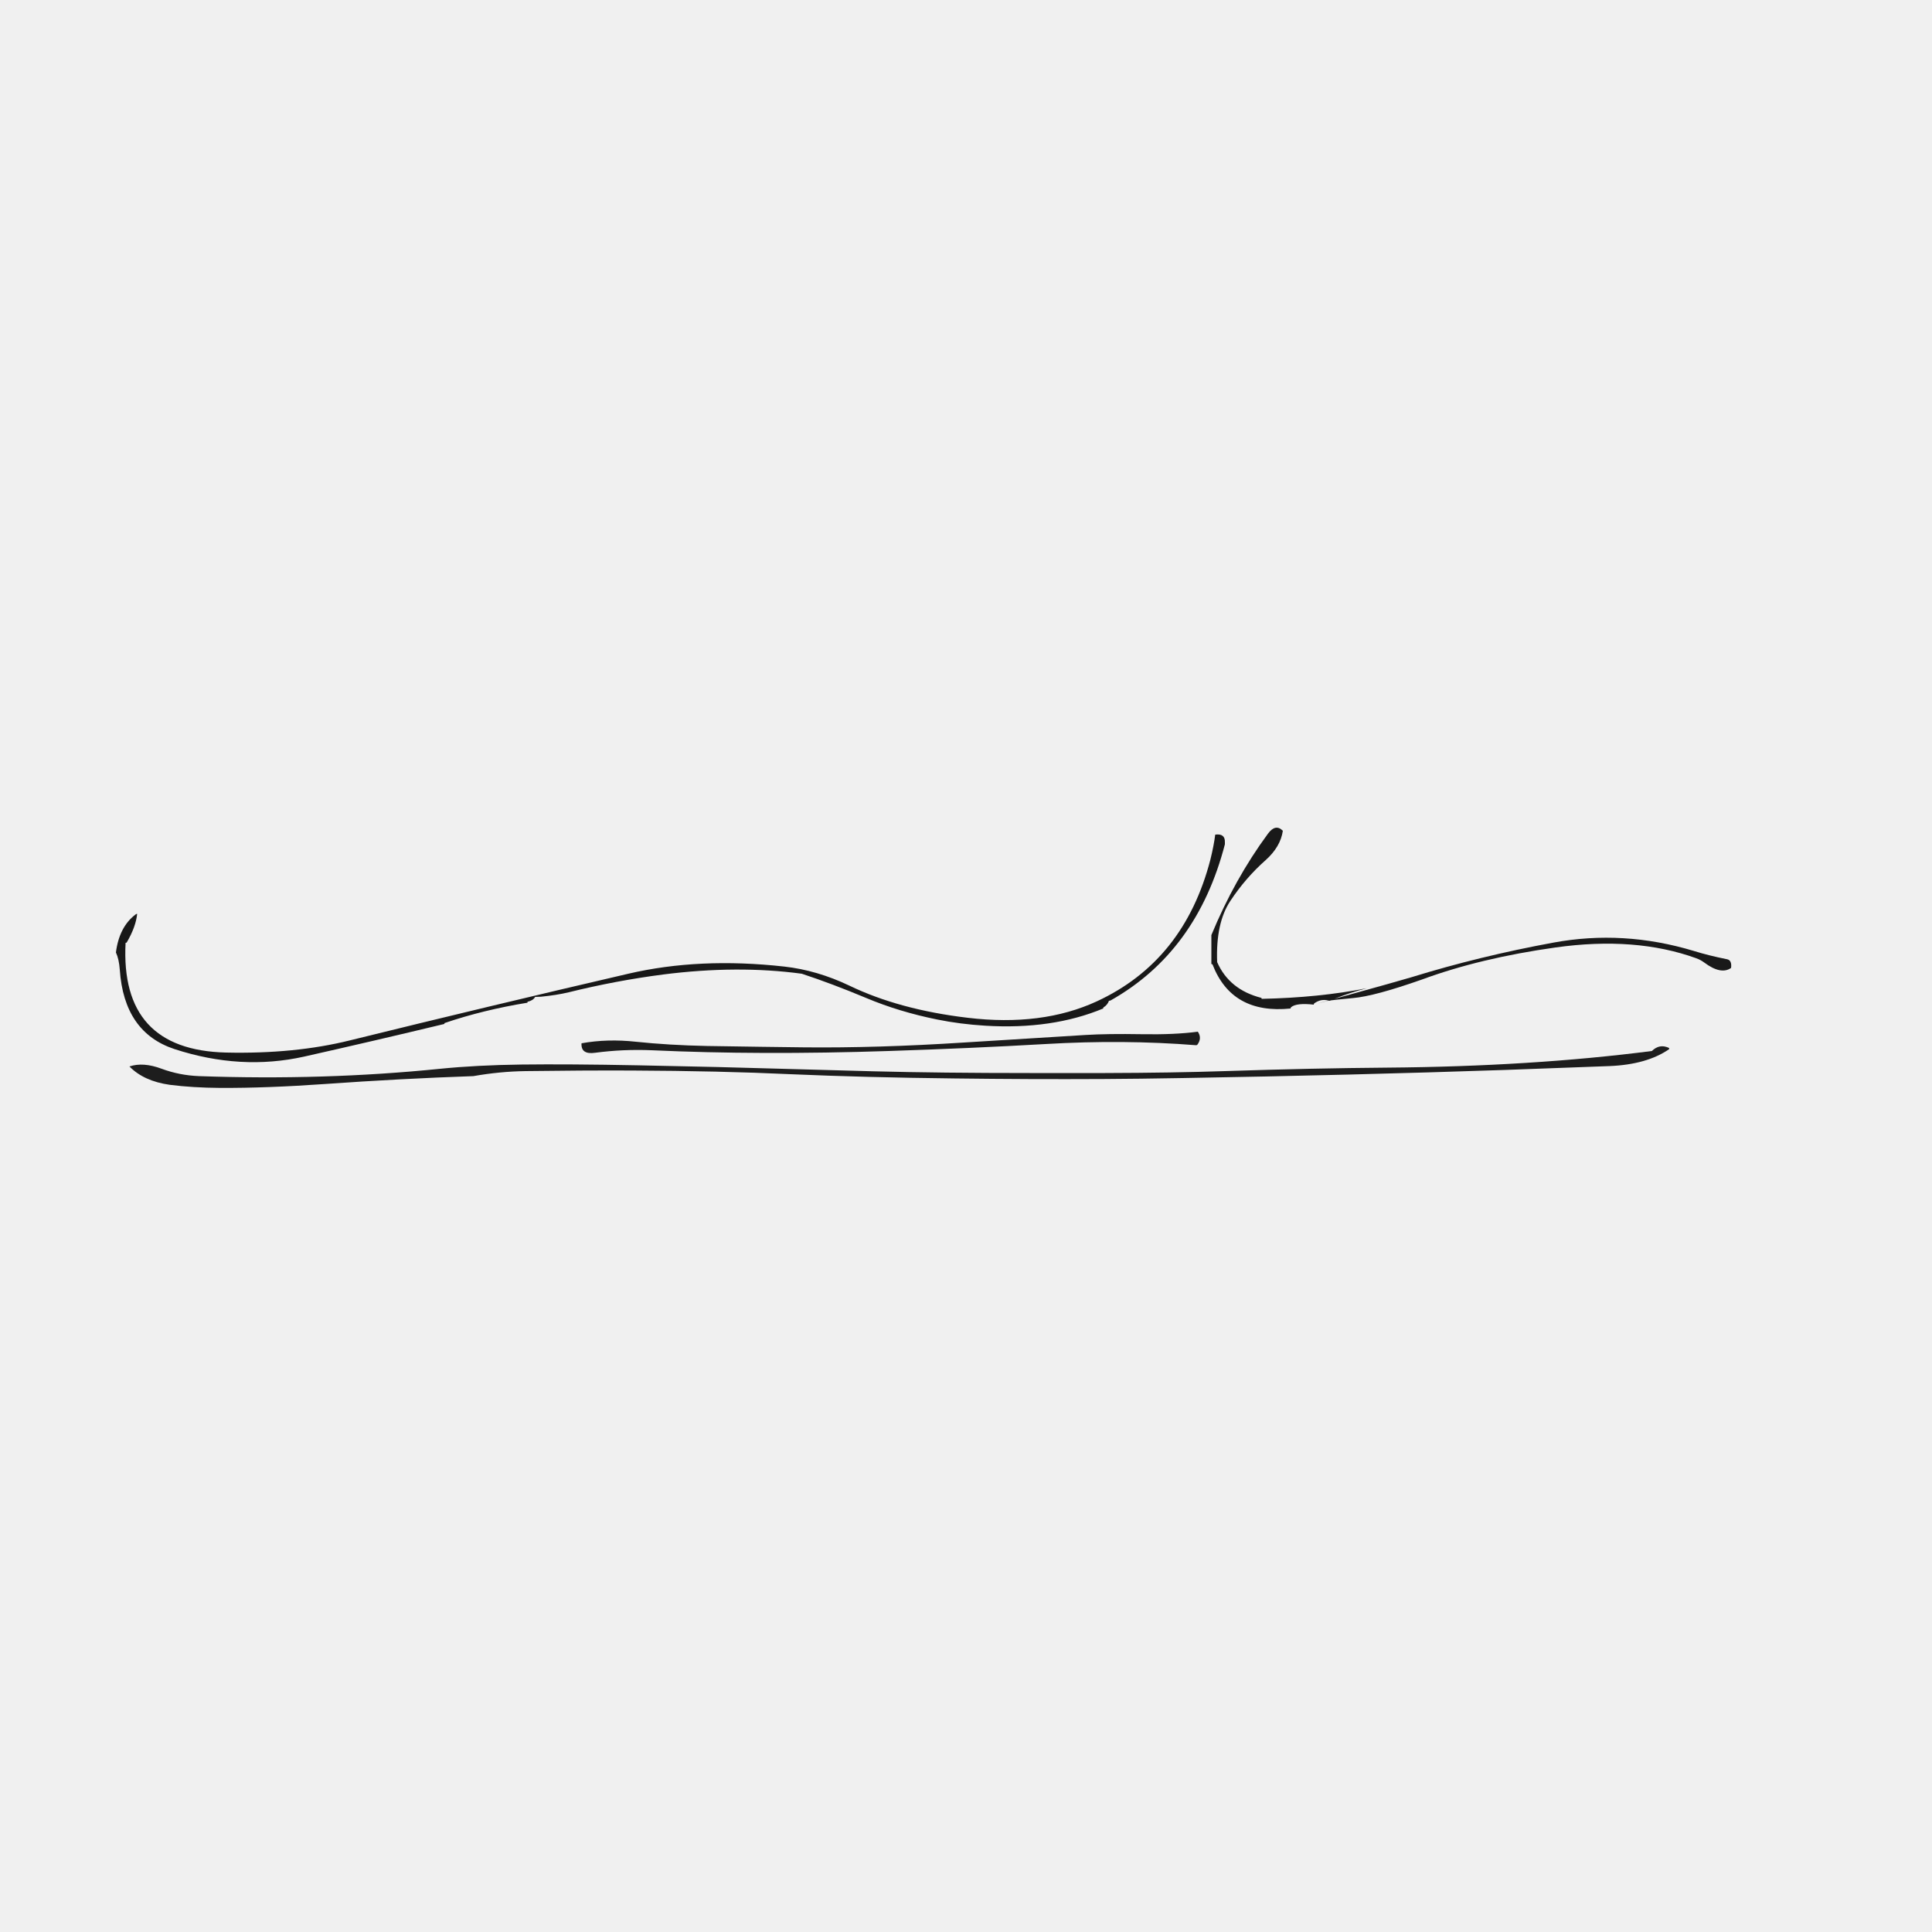
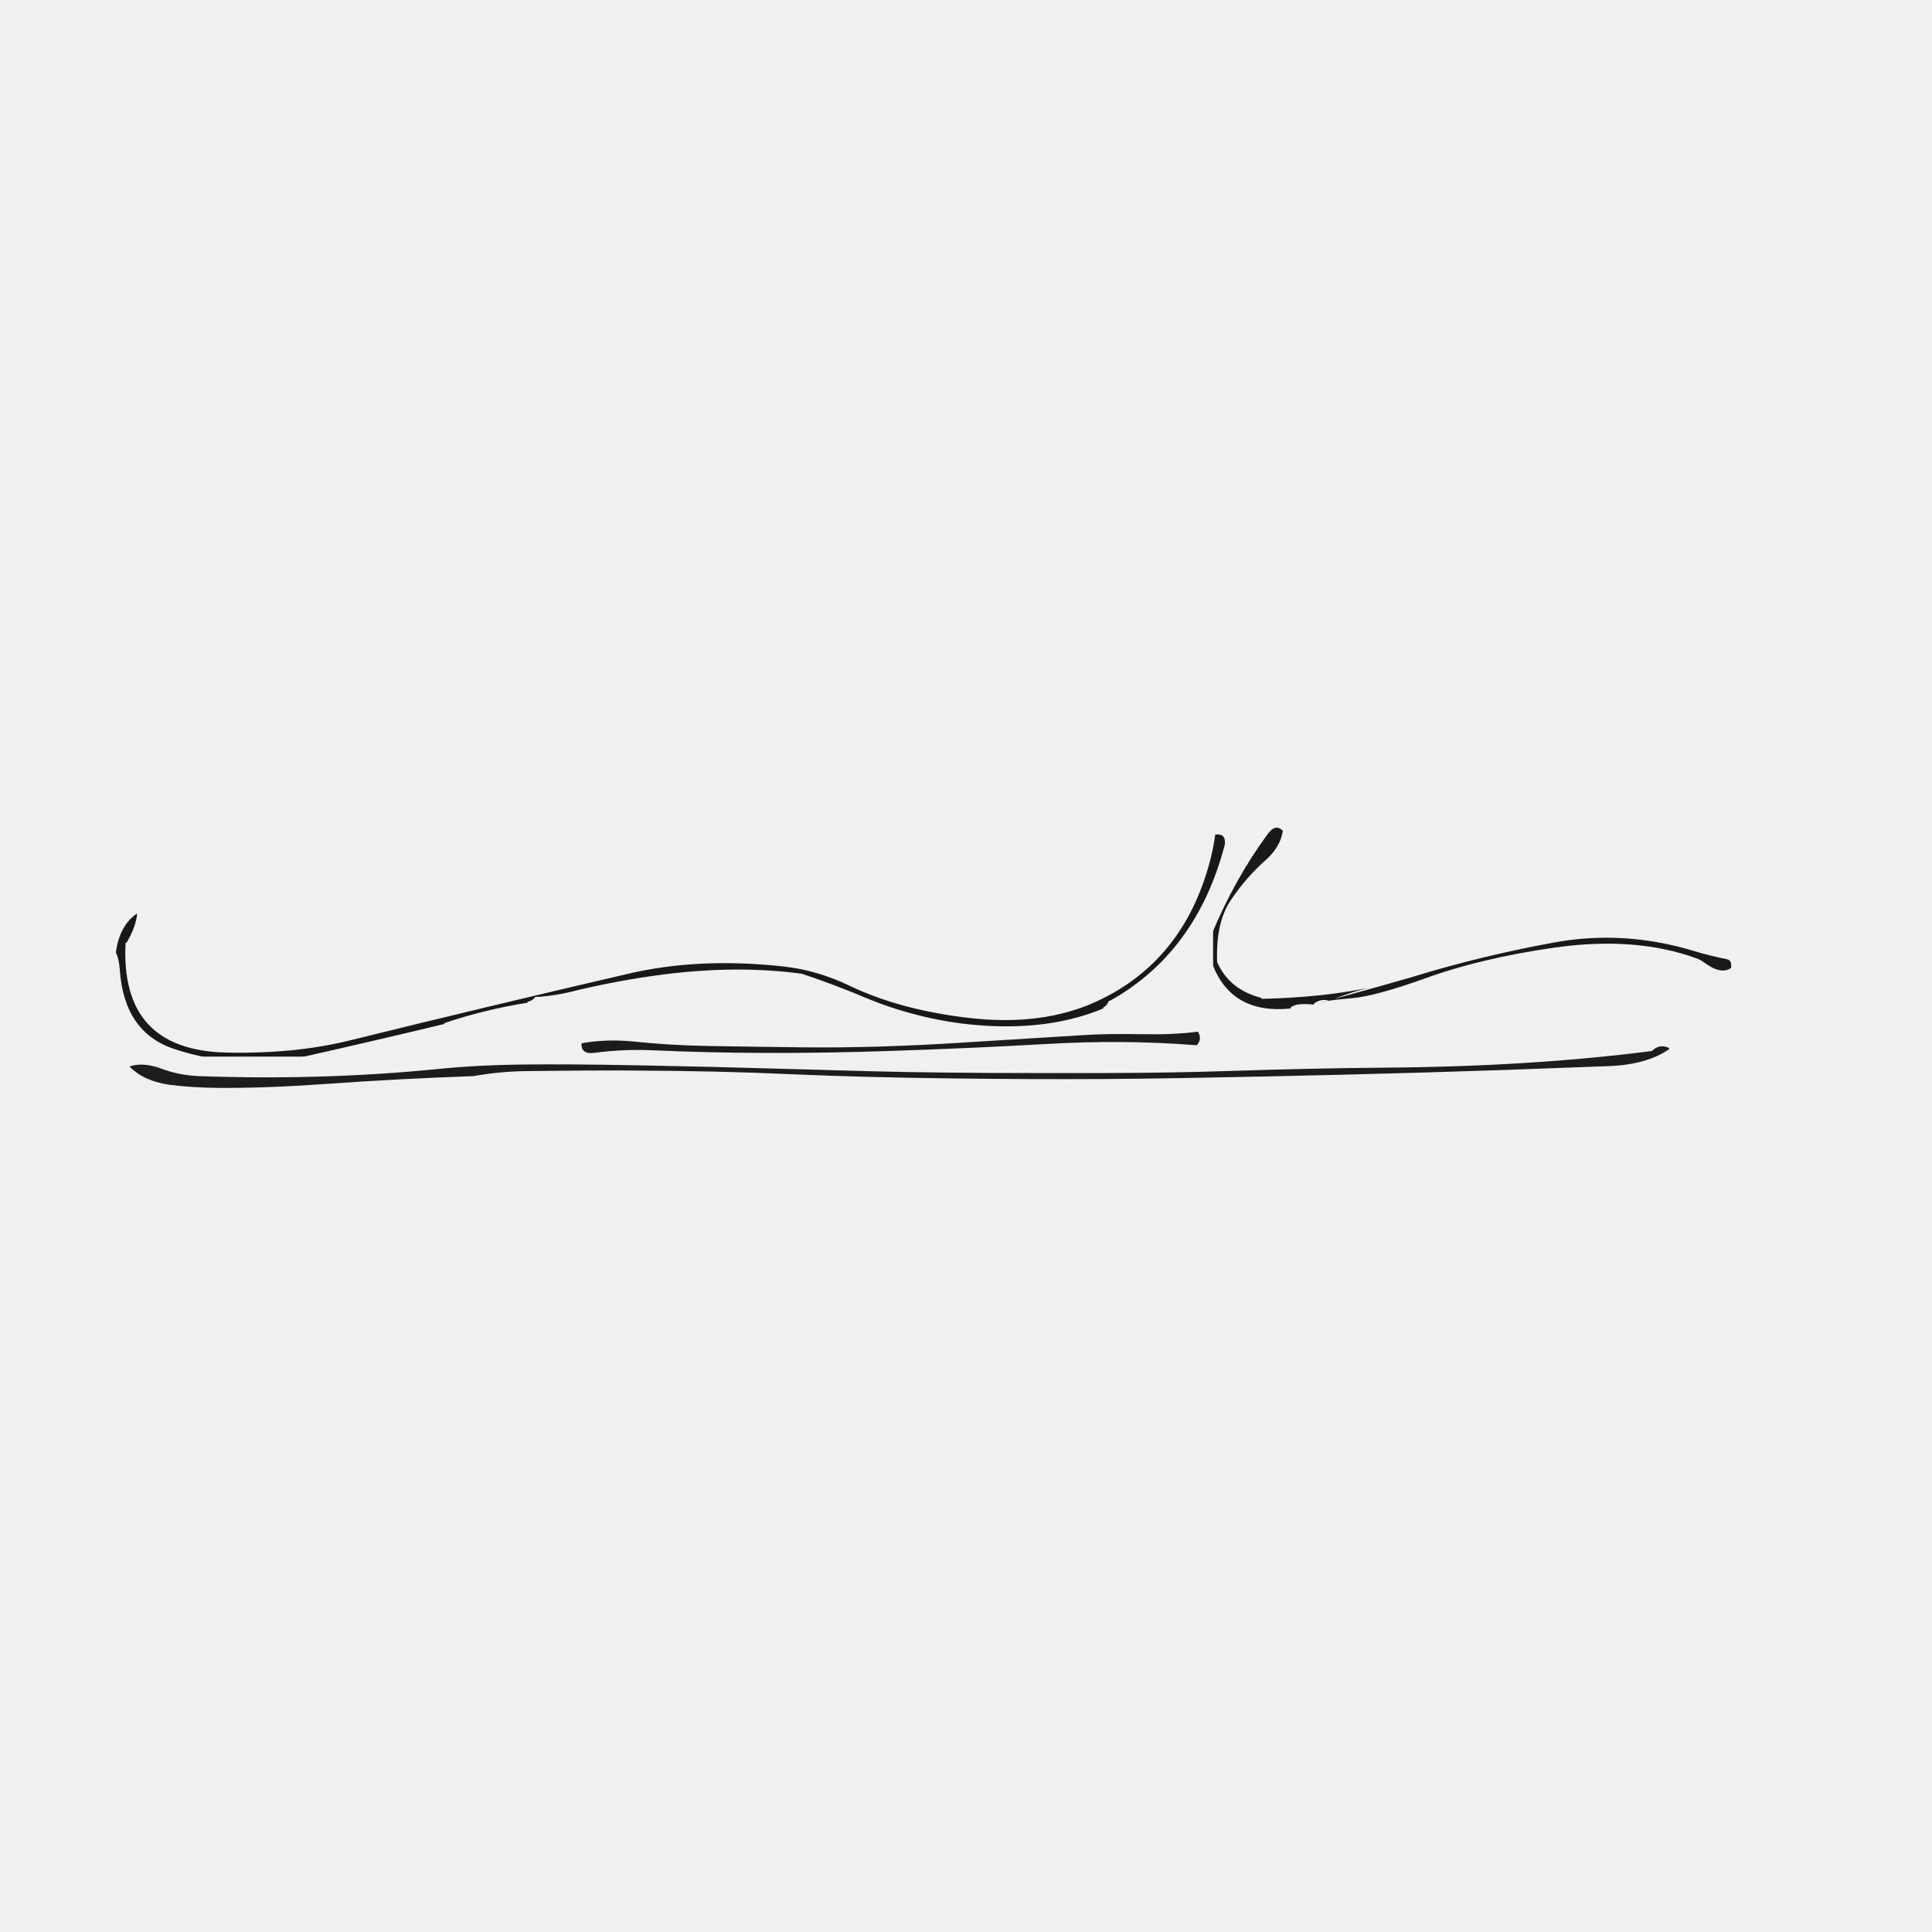
<svg xmlns="http://www.w3.org/2000/svg" xmlns:xlink="http://www.w3.org/1999/xlink" version="1.1" preserveAspectRatio="none" x="0px" y="0px" width="500px" height="500px" viewBox="0 0 500 500">
  <defs>
-     <g id="Layer3_0_FILL">
+     <g id="Mask_7_MASK_0_FILL">
+       <path fill="#FFFFFF" stroke="none" d=" M 331.55 273.45 L 331.55 194.45 23.05 194.45 23.05 273.45 331.55 273.45 Z" />
+     </g>
+     <g id="Layer7_0_FILL">
      <path fill="#000000" fill-opacity="0.898" stroke="none" d=" M 115 265 Q 115 264.75 115.1 264.75 125.1 261.35 136.5 259.5 136.5 259.25 136.55 259.25 137.95 258.95 138.5 258 139.25 258 140 257.95 144.05 257.55 147.2 256.8 159.3 253.8 171.6 252.2 190.85 249.75 207.5 252 215.25 254.55 224.1 258.25 232.65 261.85 242.55 263.85 248.45 265.05 255 265.45 272.3 266.5 285.5 261 285.5 260.75 285.6 260.7 286.6 260.1 287 259 287.25 259 287.45 258.9 309.8 246.3 317 218.5 317 218.25 317 218 317.1 215.65 314.5 216 314.15 218.8 313.25 222.45 306.45 248.7 283.85 259.15 269.65 265.7 250.45 263.4 232.7 261.3 219.75 255.05 211.45 251.1 203 250.15 181.05 247.7 162.6 252 126.65 260.35 90.55 269.25 76.25 272.8 58.5 272.4 31.05 271.75 32.5 244 32.75 244 32.8 243.9 35.15 239.9 35.5 236.5 35.25 236.5 35.1 236.65 30.85 239.85 30 246.5 30.8 248.2 31 250.95 32.1 267.2 45.15 271.5 62.3 277.1 78.7 273.45 96.5 269.45 115 265 Z" />
    </g>
-     <g id="Layer2_0_FILL">
+     <g id="Mask_5_MASK_0_FILL">
+       <path fill="#FFFFFF" stroke="none" d=" M 456.15 271.2 L 456.15 202.05 313.95 202.05 313.95 271.2 456.15 271.2 Z" />
+     </g>
+     <g id="Layer5_0_FILL">
      <path fill="#000000" fill-opacity="0.894" stroke="none" d=" M 439 248 Q 440.1 248.4 441.05 249.1 445.4 252.35 448 250.5 448.25 248.5 446.95 248.25 442.2 247.3 438.35 246.1 420.1 240.6 402 243.95 382.95 247.45 365.3 252.9 362.545 253.747 345.35 258.5 349.323 256.895 353.75 255.75 341.328 258.197 326.5 258.5 326.5 258.25 326.45 258.25 318.15 256.15 315 249 314.6 238.85 318.45 233.1 322.4 227.15 327.55 222.6 331.4 219.15 332 215 330.1 213.1 328.15 215.75 319.5 227.5 313.5 242 313.5 242.25 313.5 242.5 313.5 246 313.5 249.5 313.75 249.5 313.8 249.6 318.8 262.55 334 261 334 260.75 334.15 260.65 335.55 259.5 340 260 340 259.75 340.15 259.65 341.909 258.414 343.8 258.95 342.435 259.326 340.95 259.7 342.481 259.346 343.9 258.95 343.952 258.985 344 259 344.245 259.005 344.4 258.9 344.614 258.834 350.15 258.3 355.731 257.822 368 253.5 383.05 247.95 402.6 245.2 423.25 242.3 439 248 Z" />
+     </g>
+     <g id="Layer3_0_FILL">
+       <path fill="#000000" fill-opacity="0.878" stroke="none" d=" M 416.55 275.9 Q 426.25 275.5 432 271.5 432 271.25 431.9 271.2 429.5 270.05 427.5 272 396.45 276 359 276.3 339.75 276.45 317 277.2 303.65 277.65 286 277.7 277.1 277.7 266.5 277.7 243.6 277.7 226 277.25 215.4 276.95 206 276.7 186.15 276.1 165 275.7 147.1 275.35 135 275.5 123.4 275.65 113.9 276.6 83.9 279.65 51.5 278.5 46.45 278.3 41.85 276.6 37.05 274.8 33.5 276 37.2 279.8 43.95 280.75 49.8 281.5 57 281.55 69.1 281.6 83.95 280.55 103.65 279.15 122.5 278.5 129.3 277.3 136 277.2 150.7 277 163.5 277.05 186.3 277.15 204.55 278 224.1 278.85 247 279.1 266.5 279.35 285.5 279.25 294.85 279.2 306 279 350 278.25 389.5 276.9 402.65 276.4 416.55 275.9 Z" />
    </g>
    <g id="Layer1_0_FILL">
      <path fill="#000000" fill-opacity="0.882" stroke="none" d=" M 150.5 270 Q 150.3 273 154.05 272.45 161.3 271.5 168.55 271.8 196.8 273.1 229.95 272 251.3 271.3 270.5 270.2 290.75 269 309.5 270.5 309.75 270.5 309.85 270.4 311.15 268.7 310 267 304 267.8 295.5 267.65 286.6 267.5 280.95 267.85 265.05 268.85 249.5 269.8 227.05 271.25 208 271.05 198.65 270.95 183 270.7 173.1 270.5 164.55 269.6 157.2 268.8 150.5 270 Z" />
    </g>
-     <g id="Layer0_0_FILL">
-       <path fill="#000000" fill-opacity="0.878" stroke="none" d=" M 416.55 275.9 Q 426.25 275.5 432 271.5 432 271.25 431.9 271.2 429.5 270.05 427.5 272 396.45 276 359 276.3 339.75 276.45 317 277.2 303.65 277.65 286 277.7 277.1 277.7 266.5 277.7 243.6 277.7 226 277.25 215.4 276.95 206 276.7 186.15 276.1 165 275.7 147.1 275.35 135 275.5 123.4 275.65 113.9 276.6 83.9 279.65 51.5 278.5 46.45 278.3 41.85 276.6 37.05 274.8 33.5 276 37.2 279.8 43.95 280.75 49.8 281.5 57 281.55 69.1 281.6 83.95 280.55 103.65 279.15 122.5 278.5 129.3 277.3 136 277.2 150.7 277 163.5 277.05 186.3 277.15 204.55 278 224.1 278.85 247 279.1 266.5 279.35 285.5 279.25 294.85 279.2 306 279 350 278.25 389.5 276.9 402.65 276.4 416.55 275.9 Z" />
+   </defs>
+   <mask id="Mask_Mask_1">
+     <g transform="matrix( 1, 0, 0, 1, 0,0) ">
+       <use xlink:href="#Mask_7_MASK_0_FILL" />
    </g>
-   </defs>
+   </mask>
+   <g mask="url(#Mask_Mask_1)">
+     <g transform="matrix( 1, 0, 0, 1, 0,0) ">
+       <use xlink:href="#Layer7_0_FILL" />
+     </g>
+   </g>
+   <mask id="Mask_Mask_2">
+     <g transform="matrix( 1, 0, 0, 1, 0,0) ">
+       <use xlink:href="#Mask_5_MASK_0_FILL" />
+     </g>
+   </mask>
+   <g mask="url(#Mask_Mask_2)">
+     <g transform="matrix( 1, 0, 0, 1, 0,0) ">
+       <use xlink:href="#Layer5_0_FILL" />
+     </g>
+   </g>
  <g transform="matrix( 1, 0, 0, 1, 0,0) ">
    <use xlink:href="#Layer3_0_FILL" />
  </g>
  <g transform="matrix( 1, 0, 0, 1, 0,0) ">
-     <use xlink:href="#Layer2_0_FILL" />
-   </g>
-   <g transform="matrix( 1, 0, 0, 1, 0,0) ">
    <use xlink:href="#Layer1_0_FILL" />
  </g>
-   <g transform="matrix( 1, 0, 0, 1, 0,0) ">
-     <use xlink:href="#Layer0_0_FILL" />
-   </g>
</svg>
